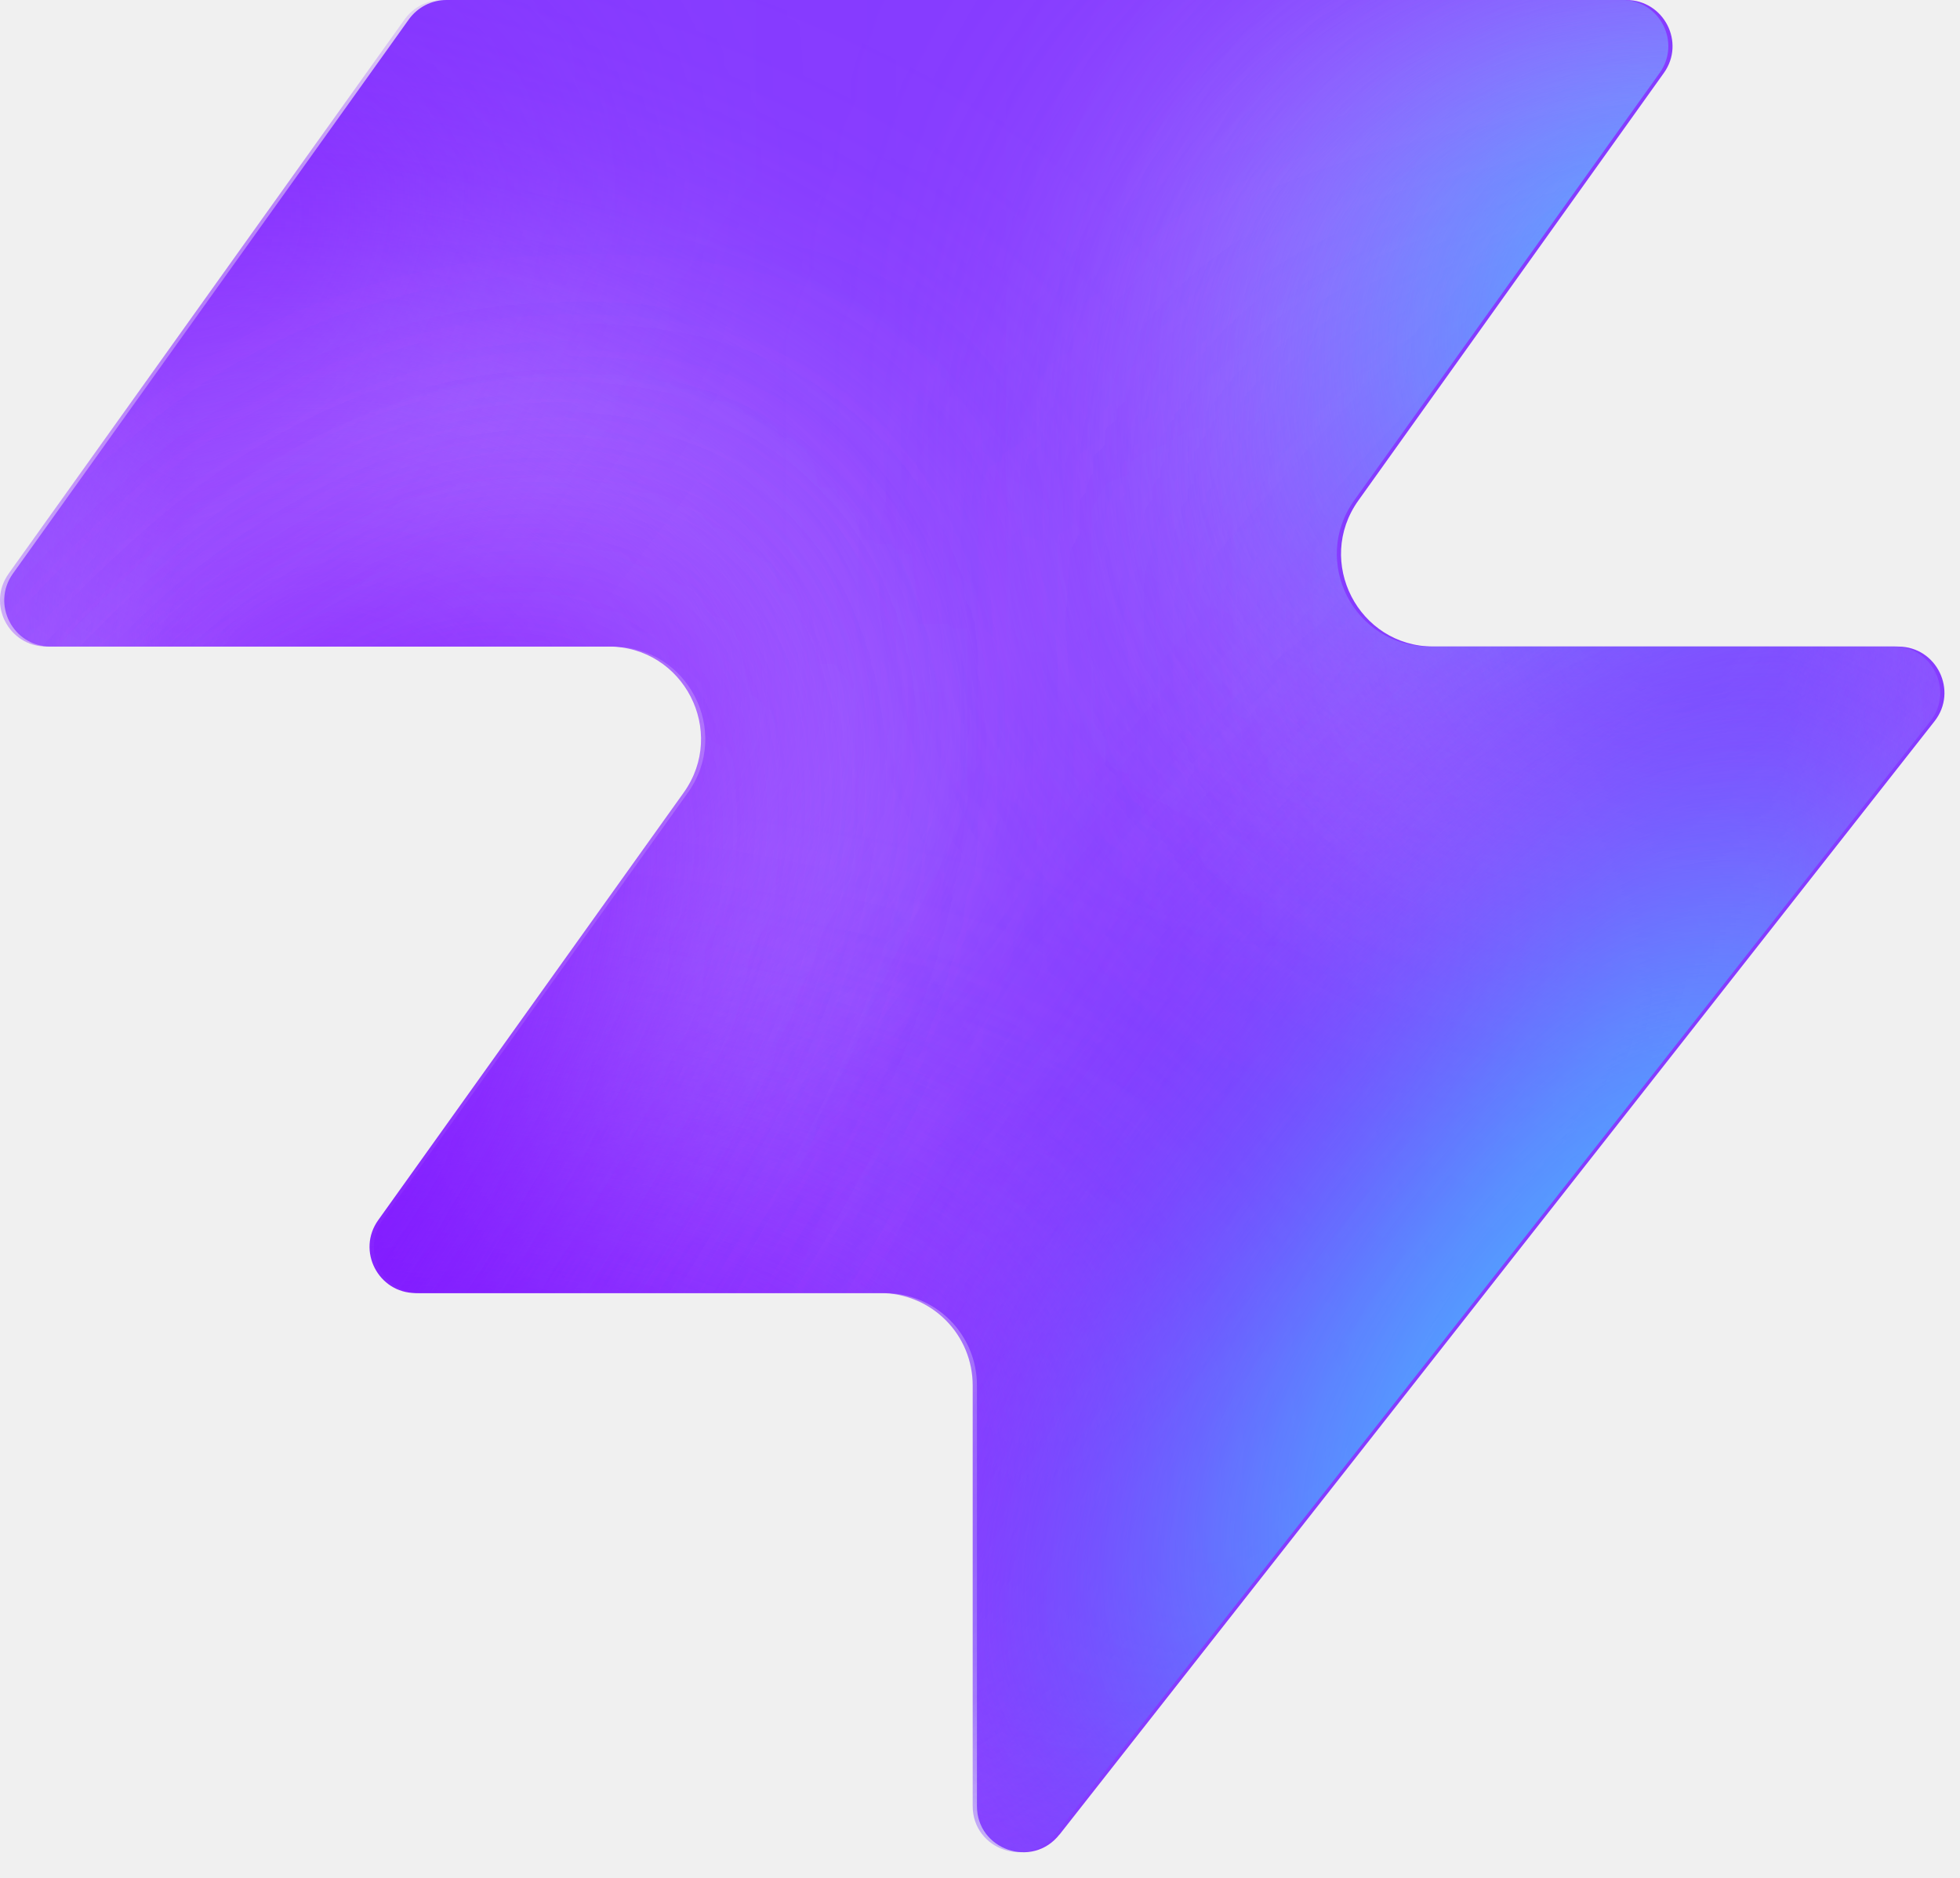
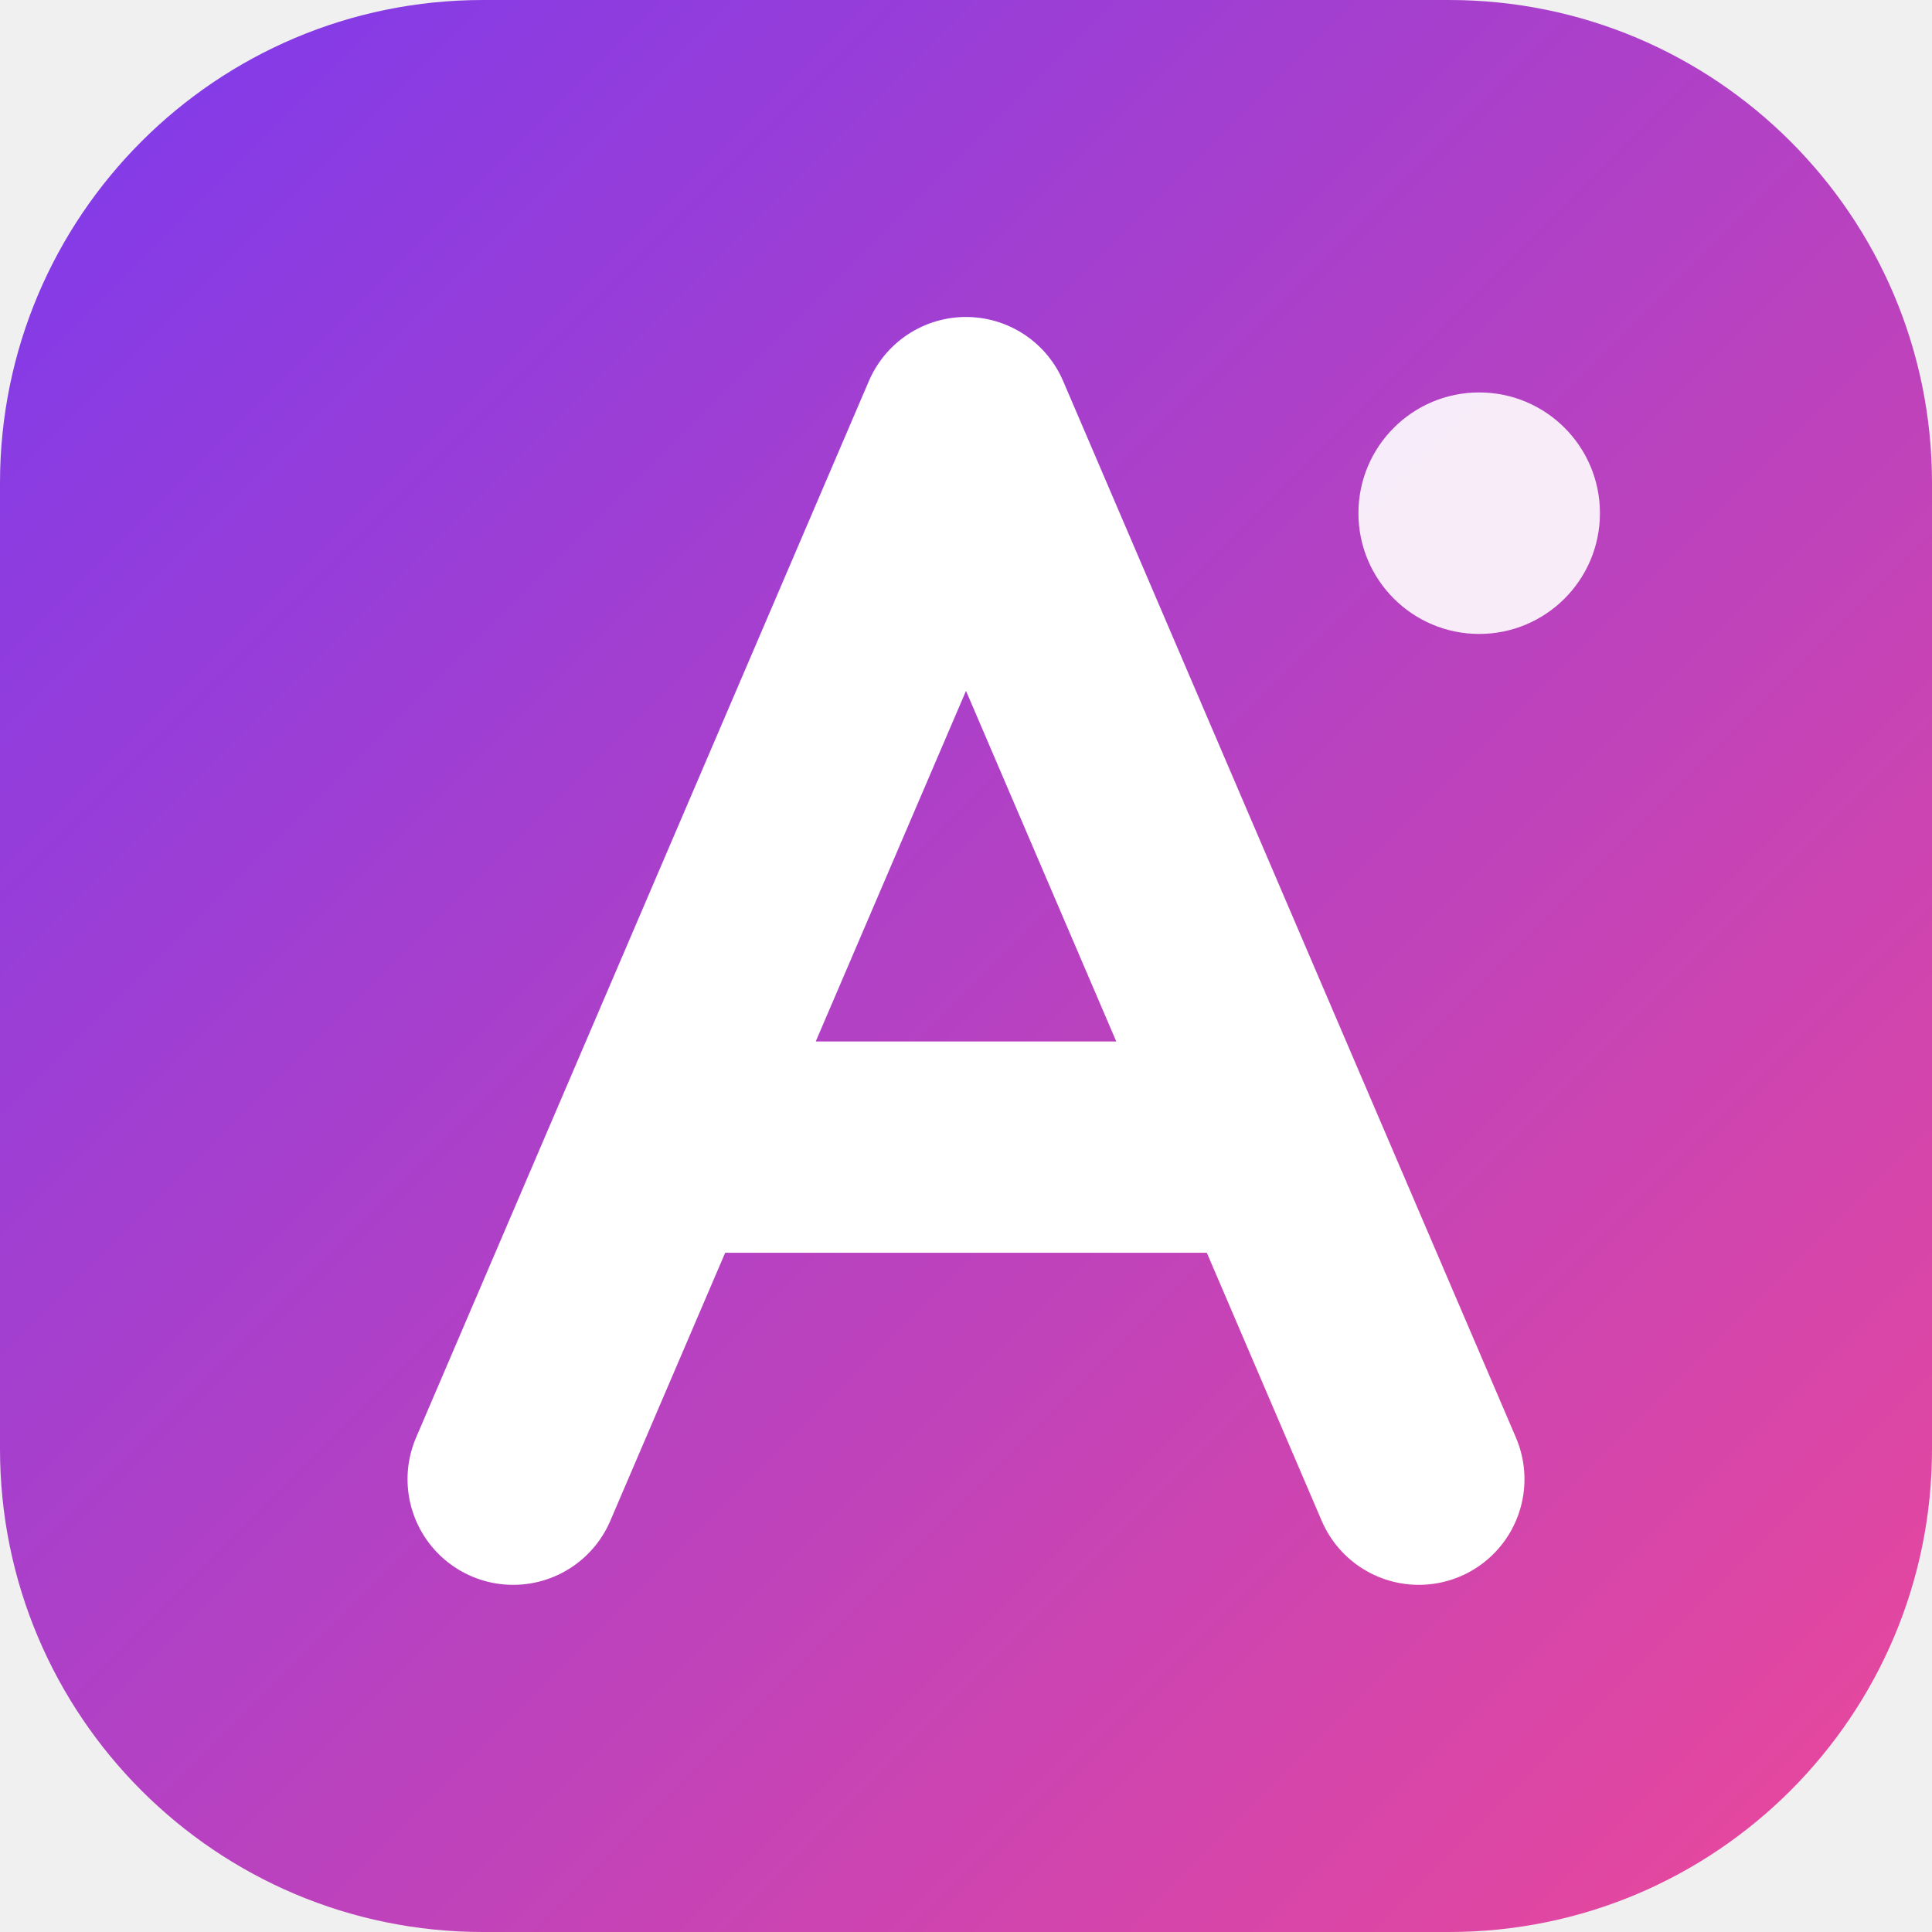
- <svg xmlns="http://www.w3.org/2000/svg" width="48" height="46" fill="none" viewBox="0 0 48 46">
-   <path fill="#863bff" d="M25.946 44.938c-.664.845-2.021.375-2.021-.698V33.937a2.26 2.26 0 0 0-2.262-2.262H10.287c-.92 0-1.456-1.04-.92-1.788l7.48-10.471c1.07-1.497 0-3.578-1.842-3.578H1.237c-.92 0-1.456-1.04-.92-1.788L10.013.474c.214-.297.556-.474.92-.474h28.894c.92 0 1.456 1.04.92 1.788l-7.48 10.471c-1.07 1.498 0 3.579 1.842 3.579h11.377c.943 0 1.473 1.088.89 1.83L25.947 44.94z" style="fill:#863bff;fill:color(display-p3 .525 .23 1);fill-opacity:1" />
-   <mask id="a" width="48" height="46" x="0" y="0" maskUnits="userSpaceOnUse" style="mask-type:alpha">
-     <path fill="#000" d="M25.842 44.938c-.664.844-2.021.375-2.021-.698V33.937a2.26 2.26 0 0 0-2.262-2.262H10.183c-.92 0-1.456-1.04-.92-1.788l7.48-10.471c1.07-1.498 0-3.579-1.842-3.579H1.133c-.92 0-1.456-1.04-.92-1.787L9.91.473c.214-.297.556-.474.92-.474h28.894c.92 0 1.456 1.04.92 1.788l-7.48 10.471c-1.07 1.498 0 3.578 1.842 3.578h11.377c.943 0 1.473 1.088.89 1.832L25.843 44.94z" style="fill:#000;fill-opacity:1" />
-   </mask>
-   <g mask="url(#a)">
-     <g filter="url(#b)">
-       <ellipse cx="5.508" cy="14.704" fill="#ede6ff" rx="5.508" ry="14.704" style="fill:#ede6ff;fill:color(display-p3 .927 .903 1);fill-opacity:1" transform="matrix(.00324 1 1 -.00324 -4.47 31.516)" />
-     </g>
-     <g filter="url(#c)">
-       <ellipse cx="10.399" cy="29.851" fill="#ede6ff" rx="10.399" ry="29.851" style="fill:#ede6ff;fill:color(display-p3 .927 .903 1);fill-opacity:1" transform="matrix(.00324 1 1 -.00324 -39.328 7.883)" />
-     </g>
-     <g filter="url(#d)">
-       <ellipse cx="5.508" cy="30.487" fill="#7e14ff" rx="5.508" ry="30.487" style="fill:#7e14ff;fill:color(display-p3 .492 .077 1);fill-opacity:1" transform="rotate(89.814 -25.913 -14.639)scale(1 -1)" />
-     </g>
-     <g filter="url(#e)">
-       <ellipse cx="5.508" cy="30.599" fill="#7e14ff" rx="5.508" ry="30.599" style="fill:#7e14ff;fill:color(display-p3 .492 .077 1);fill-opacity:1" transform="rotate(89.814 -32.644 -3.334)scale(1 -1)" />
-     </g>
-     <g filter="url(#f)">
-       <ellipse cx="5.508" cy="30.599" fill="#7e14ff" rx="5.508" ry="30.599" style="fill:#7e14ff;fill:color(display-p3 .492 .077 1);fill-opacity:1" transform="matrix(.00324 1 1 -.00324 -34.34 30.47)" />
-     </g>
-     <g filter="url(#g)">
-       <ellipse cx="14.072" cy="22.078" fill="#ede6ff" rx="14.072" ry="22.078" style="fill:#ede6ff;fill:color(display-p3 .927 .903 1);fill-opacity:1" transform="rotate(93.35 24.506 48.493)scale(-1 1)" />
-     </g>
-     <g filter="url(#h)">
-       <ellipse cx="3.47" cy="21.501" fill="#7e14ff" rx="3.47" ry="21.501" style="fill:#7e14ff;fill:color(display-p3 .492 .077 1);fill-opacity:1" transform="rotate(89.009 28.708 47.59)scale(-1 1)" />
-     </g>
-     <g filter="url(#i)">
-       <ellipse cx="3.47" cy="21.501" fill="#7e14ff" rx="3.47" ry="21.501" style="fill:#7e14ff;fill:color(display-p3 .492 .077 1);fill-opacity:1" transform="rotate(89.009 28.708 47.59)scale(-1 1)" />
-     </g>
-     <g filter="url(#j)">
-       <ellipse cx=".387" cy="8.972" fill="#7e14ff" rx="4.407" ry="29.108" style="fill:#7e14ff;fill:color(display-p3 .492 .077 1);fill-opacity:1" transform="rotate(39.51 .387 8.972)" />
-     </g>
-     <g filter="url(#k)">
-       <ellipse cx="47.523" cy="-6.092" fill="#7e14ff" rx="4.407" ry="29.108" style="fill:#7e14ff;fill:color(display-p3 .492 .077 1);fill-opacity:1" transform="rotate(37.892 47.523 -6.092)" />
-     </g>
-     <g filter="url(#l)">
-       <ellipse cx="41.412" cy="6.333" fill="#47bfff" rx="5.971" ry="9.665" style="fill:#47bfff;fill:color(display-p3 .28 .748 1);fill-opacity:1" transform="rotate(37.892 41.412 6.333)" />
-     </g>
-     <g filter="url(#m)">
-       <ellipse cx="-1.879" cy="38.332" fill="#7e14ff" rx="4.407" ry="29.108" style="fill:#7e14ff;fill:color(display-p3 .492 .077 1);fill-opacity:1" transform="rotate(37.892 -1.88 38.332)" />
-     </g>
-     <g filter="url(#n)">
-       <ellipse cx="-1.879" cy="38.332" fill="#7e14ff" rx="4.407" ry="29.108" style="fill:#7e14ff;fill:color(display-p3 .492 .077 1);fill-opacity:1" transform="rotate(37.892 -1.88 38.332)" />
-     </g>
-     <g filter="url(#o)">
-       <ellipse cx="35.651" cy="29.907" fill="#7e14ff" rx="4.407" ry="29.108" style="fill:#7e14ff;fill:color(display-p3 .492 .077 1);fill-opacity:1" transform="rotate(37.892 35.651 29.907)" />
-     </g>
-     <g filter="url(#p)">
-       <ellipse cx="38.418" cy="32.4" fill="#47bfff" rx="5.971" ry="15.297" style="fill:#47bfff;fill:color(display-p3 .28 .748 1);fill-opacity:1" transform="rotate(37.892 38.418 32.4)" />
-     </g>
-   </g>
+ <svg xmlns="http://www.w3.org/2000/svg" viewBox="0 0 64 64">
  <defs>
-     <filter id="b" width="60.045" height="41.654" x="-19.77" y="16.149" color-interpolation-filters="sRGB" filterUnits="userSpaceOnUse">
-       <feFlood flood-opacity="0" result="BackgroundImageFix" />
-       <feBlend in="SourceGraphic" in2="BackgroundImageFix" result="shape" />
-       <feGaussianBlur result="effect1_foregroundBlur_2002_17158" stdDeviation="7.659" />
-     </filter>
-     <filter id="c" width="90.34" height="51.437" x="-54.613" y="-7.533" color-interpolation-filters="sRGB" filterUnits="userSpaceOnUse">
-       <feFlood flood-opacity="0" result="BackgroundImageFix" />
-       <feBlend in="SourceGraphic" in2="BackgroundImageFix" result="shape" />
-       <feGaussianBlur result="effect1_foregroundBlur_2002_17158" stdDeviation="7.659" />
-     </filter>
-     <filter id="d" width="79.355" height="29.4" x="-49.64" y="2.03" color-interpolation-filters="sRGB" filterUnits="userSpaceOnUse">
-       <feFlood flood-opacity="0" result="BackgroundImageFix" />
-       <feBlend in="SourceGraphic" in2="BackgroundImageFix" result="shape" />
-       <feGaussianBlur result="effect1_foregroundBlur_2002_17158" stdDeviation="4.596" />
-     </filter>
-     <filter id="e" width="79.579" height="29.4" x="-45.045" y="20.029" color-interpolation-filters="sRGB" filterUnits="userSpaceOnUse">
-       <feFlood flood-opacity="0" result="BackgroundImageFix" />
-       <feBlend in="SourceGraphic" in2="BackgroundImageFix" result="shape" />
-       <feGaussianBlur result="effect1_foregroundBlur_2002_17158" stdDeviation="4.596" />
-     </filter>
-     <filter id="f" width="79.579" height="29.4" x="-43.513" y="21.178" color-interpolation-filters="sRGB" filterUnits="userSpaceOnUse">
-       <feFlood flood-opacity="0" result="BackgroundImageFix" />
-       <feBlend in="SourceGraphic" in2="BackgroundImageFix" result="shape" />
-       <feGaussianBlur result="effect1_foregroundBlur_2002_17158" stdDeviation="4.596" />
-     </filter>
-     <filter id="g" width="74.749" height="58.852" x="15.756" y="-17.901" color-interpolation-filters="sRGB" filterUnits="userSpaceOnUse">
-       <feFlood flood-opacity="0" result="BackgroundImageFix" />
-       <feBlend in="SourceGraphic" in2="BackgroundImageFix" result="shape" />
-       <feGaussianBlur result="effect1_foregroundBlur_2002_17158" stdDeviation="7.659" />
-     </filter>
-     <filter id="h" width="61.377" height="25.362" x="23.548" y="2.284" color-interpolation-filters="sRGB" filterUnits="userSpaceOnUse">
-       <feFlood flood-opacity="0" result="BackgroundImageFix" />
-       <feBlend in="SourceGraphic" in2="BackgroundImageFix" result="shape" />
-       <feGaussianBlur result="effect1_foregroundBlur_2002_17158" stdDeviation="4.596" />
-     </filter>
-     <filter id="i" width="61.377" height="25.362" x="23.548" y="2.284" color-interpolation-filters="sRGB" filterUnits="userSpaceOnUse">
-       <feFlood flood-opacity="0" result="BackgroundImageFix" />
-       <feBlend in="SourceGraphic" in2="BackgroundImageFix" result="shape" />
-       <feGaussianBlur result="effect1_foregroundBlur_2002_17158" stdDeviation="4.596" />
-     </filter>
-     <filter id="j" width="56.045" height="63.649" x="-27.636" y="-22.853" color-interpolation-filters="sRGB" filterUnits="userSpaceOnUse">
-       <feFlood flood-opacity="0" result="BackgroundImageFix" />
-       <feBlend in="SourceGraphic" in2="BackgroundImageFix" result="shape" />
-       <feGaussianBlur result="effect1_foregroundBlur_2002_17158" stdDeviation="4.596" />
-     </filter>
-     <filter id="k" width="54.814" height="64.646" x="20.116" y="-38.415" color-interpolation-filters="sRGB" filterUnits="userSpaceOnUse">
-       <feFlood flood-opacity="0" result="BackgroundImageFix" />
-       <feBlend in="SourceGraphic" in2="BackgroundImageFix" result="shape" />
-       <feGaussianBlur result="effect1_foregroundBlur_2002_17158" stdDeviation="4.596" />
-     </filter>
-     <filter id="l" width="33.541" height="35.313" x="24.641" y="-11.323" color-interpolation-filters="sRGB" filterUnits="userSpaceOnUse">
-       <feFlood flood-opacity="0" result="BackgroundImageFix" />
-       <feBlend in="SourceGraphic" in2="BackgroundImageFix" result="shape" />
-       <feGaussianBlur result="effect1_foregroundBlur_2002_17158" stdDeviation="4.596" />
-     </filter>
-     <filter id="m" width="54.814" height="64.646" x="-29.286" y="6.009" color-interpolation-filters="sRGB" filterUnits="userSpaceOnUse">
-       <feFlood flood-opacity="0" result="BackgroundImageFix" />
-       <feBlend in="SourceGraphic" in2="BackgroundImageFix" result="shape" />
-       <feGaussianBlur result="effect1_foregroundBlur_2002_17158" stdDeviation="4.596" />
-     </filter>
-     <filter id="n" width="54.814" height="64.646" x="-29.286" y="6.009" color-interpolation-filters="sRGB" filterUnits="userSpaceOnUse">
-       <feFlood flood-opacity="0" result="BackgroundImageFix" />
-       <feBlend in="SourceGraphic" in2="BackgroundImageFix" result="shape" />
-       <feGaussianBlur result="effect1_foregroundBlur_2002_17158" stdDeviation="4.596" />
-     </filter>
-     <filter id="o" width="54.814" height="64.646" x="8.244" y="-2.416" color-interpolation-filters="sRGB" filterUnits="userSpaceOnUse">
-       <feFlood flood-opacity="0" result="BackgroundImageFix" />
-       <feBlend in="SourceGraphic" in2="BackgroundImageFix" result="shape" />
-       <feGaussianBlur result="effect1_foregroundBlur_2002_17158" stdDeviation="4.596" />
-     </filter>
-     <filter id="p" width="39.409" height="43.623" x="18.713" y="10.588" color-interpolation-filters="sRGB" filterUnits="userSpaceOnUse">
-       <feFlood flood-opacity="0" result="BackgroundImageFix" />
-       <feBlend in="SourceGraphic" in2="BackgroundImageFix" result="shape" />
-       <feGaussianBlur result="effect1_foregroundBlur_2002_17158" stdDeviation="4.596" />
-     </filter>
+     <linearGradient id="bg" x1="0" y1="0" x2="1" y2="1">
+       <stop offset="0" stop-color="#7c3aed" />
+       <stop offset="1" stop-color="#ec4899" />
+     </linearGradient>
  </defs>
+   <rect width="64" height="64" rx="16" fill="url(#bg)" />
+   <path d="M17 49 32 14l15 35M23.5 38h17" fill="none" stroke="#fff" stroke-width="7" stroke-linecap="round" stroke-linejoin="round" />
+   <circle cx="49" cy="17" r="4" fill="#fff" opacity=".9" />
</svg>
